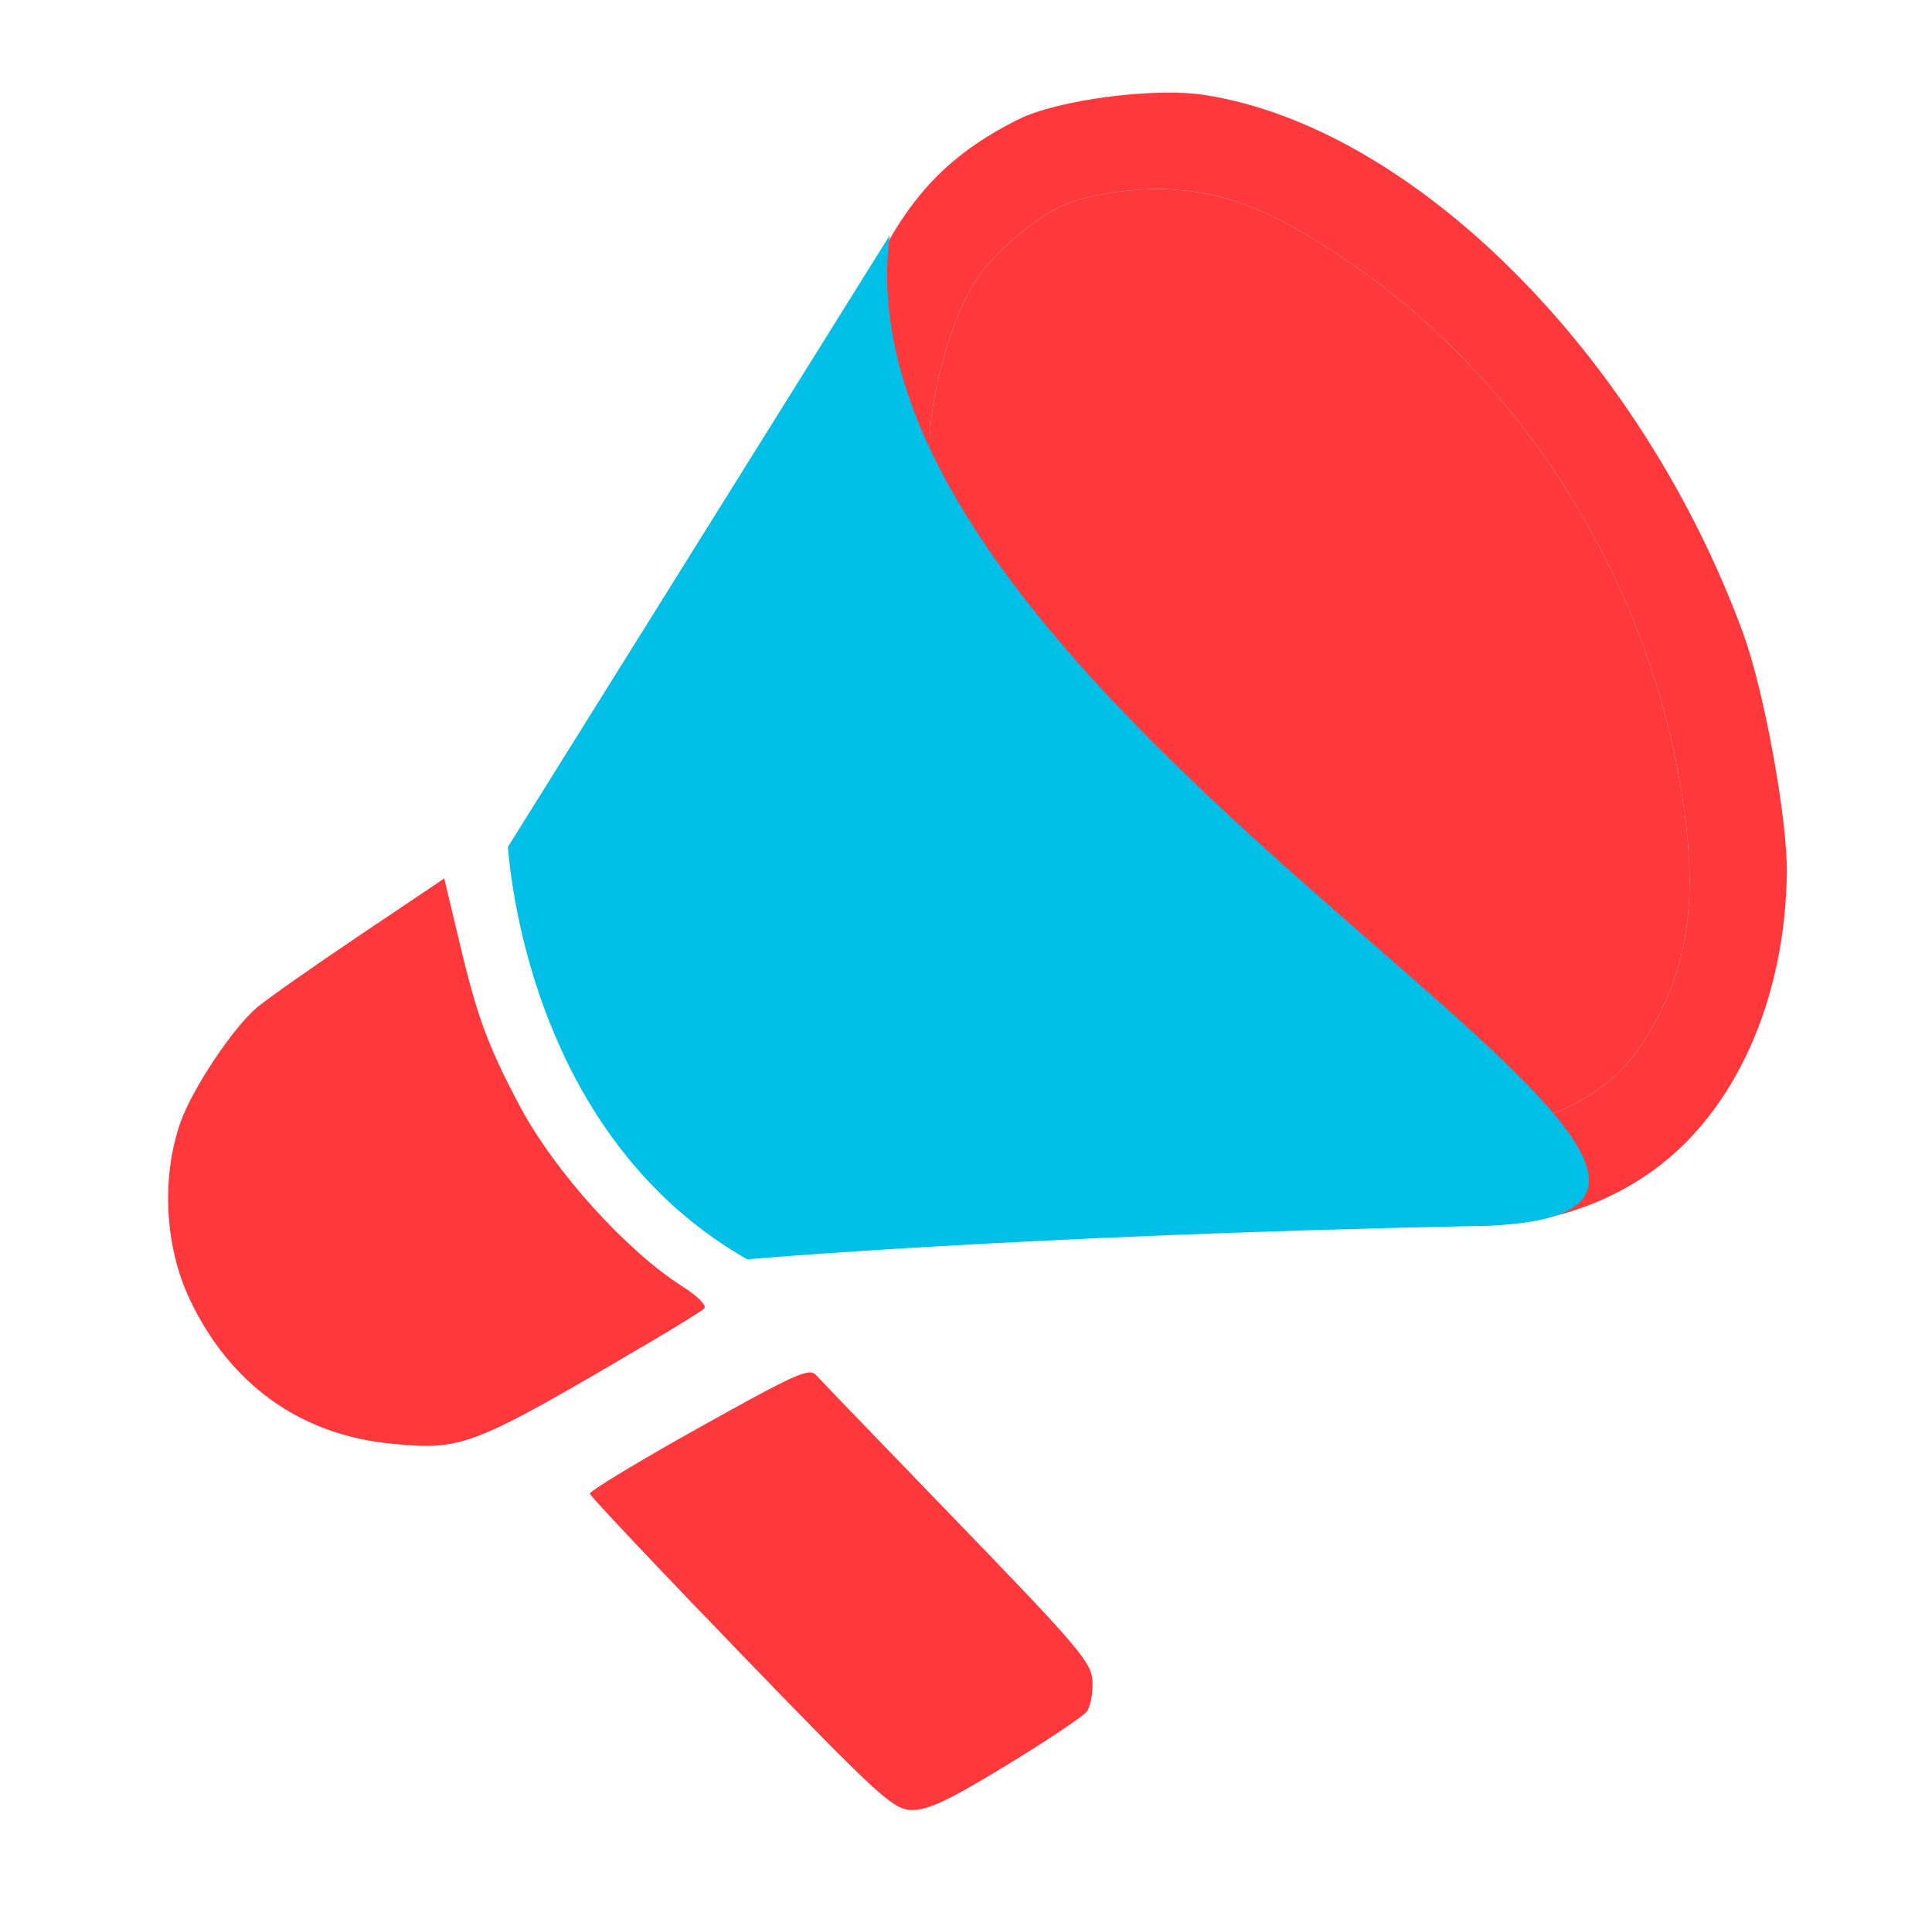
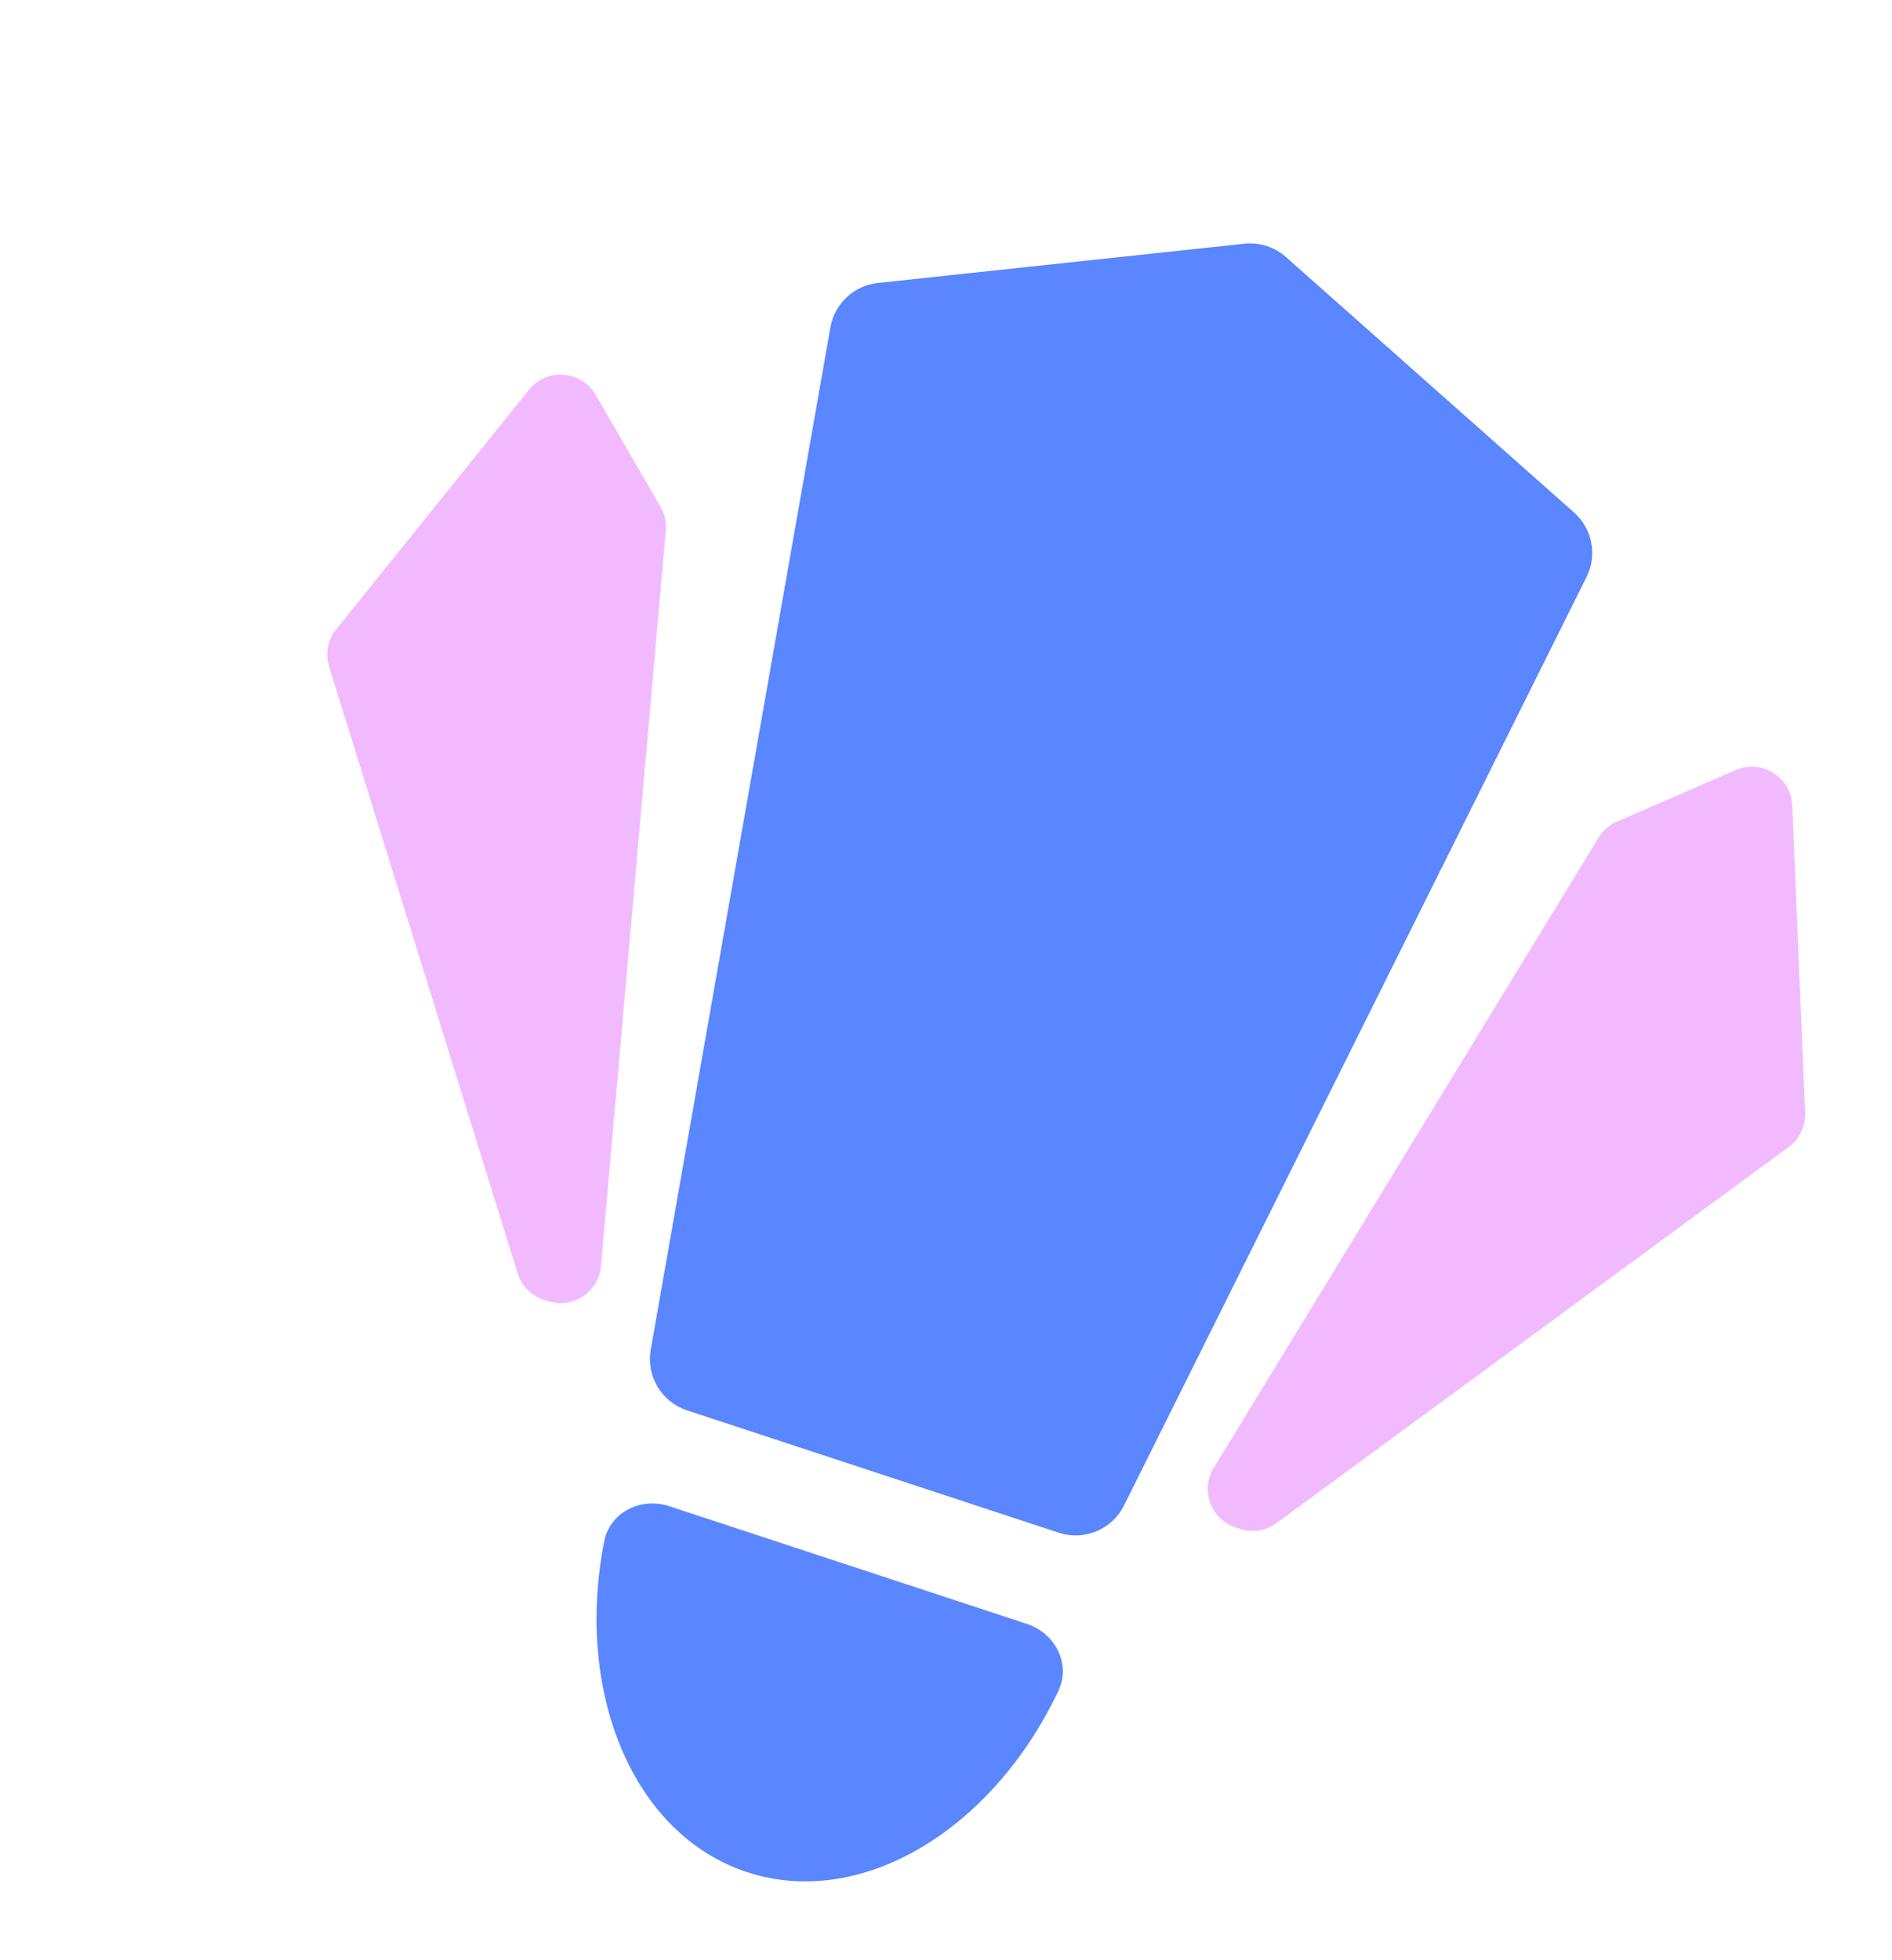
- <svg xmlns="http://www.w3.org/2000/svg" viewBox="0 0 321 320" fill="none">
-   <path fill-rule="evenodd" clip-rule="evenodd" d="M169.26 19.802C156.822 25.99 149.838 33.767 143.479 48.511C136.508 64.672 135.029 83.913 140.316 105.573C148.775 140.222 171.266 168.955 199.434 188.249C225.8 206.309 255.135 208.67 274.819 194.316C288.344 184.453 296.565 166.112 296.883 145.095C297.017 136.193 293.12 114.75 289.639 105.248C272.675 58.926 234.796 21.096 200.033 15.759C191.739 14.486 175.714 16.591 169.26 19.802ZM195.26 31.499C204.688 32.205 212.419 35.455 224.583 43.829C252.399 62.977 272.574 94.473 278.858 128.556C282.488 148.245 280.899 160.681 273.199 172.837C263.942 187.452 243.493 191.544 223.249 182.834C198.145 172.034 172.265 142.331 161.44 111.896C158.294 103.051 154.323 81.199 154.453 73.449C154.585 65.638 157.848 53.741 161.579 47.462C164.291 42.901 170.593 37.184 175.983 34.398C179.91 32.368 188.868 31.02 195.26 31.499ZM59.853 155.301C52.179 160.458 44.474 165.869 42.73 167.324C38.751 170.646 31.914 180.901 29.97 186.466C26.775 195.608 27.372 207.047 31.496 215.775C38.187 229.932 49.838 238.313 64.894 239.801C76.934 240.989 78.207 240.489 108.439 222.692C112.64 220.219 116.485 217.827 116.985 217.377C117.509 216.905 115.982 215.345 113.385 213.696C104.091 207.797 92.167 194.606 86.463 183.914C81.174 174 79.321 169.032 76.497 157.196L73.807 145.924L59.853 155.301ZM116.087 237.18C106.064 242.774 97.928 247.699 98.005 248.124C98.083 248.549 109.403 260.541 123.16 274.772C146.277 298.684 148.433 300.65 151.585 300.666C154.251 300.68 157.679 299.05 167.277 293.203C174.032 289.087 180.028 285.07 180.6 284.274C181.172 283.478 181.588 281.268 181.522 279.361C181.415 276.21 179.382 273.805 159.13 252.861C146.879 240.192 136.283 229.192 135.583 228.418C134.455 227.17 132.242 228.165 116.087 237.18Z" fill="#FF383C" />
-   <path d="M195.26 31.499C204.688 32.205 212.419 35.455 224.583 43.829C252.399 62.977 272.574 94.473 278.858 128.556C282.488 148.245 280.899 160.681 273.199 172.837C263.942 187.452 243.493 191.544 223.249 182.834C198.145 172.034 172.265 142.331 161.44 111.896C158.294 103.051 154.323 81.199 154.453 73.449C154.585 65.638 157.848 53.741 161.579 47.462C164.291 42.901 170.593 37.184 175.983 34.398C179.91 32.368 188.868 31.02 195.26 31.499Z" fill="#FF383C" />
-   <path d="M84.381 140.698C85.841 157.48 93.799 191.899 124.145 209.192C124.145 209.192 169.264 205.202 245.464 203.652C321.663 202.103 137.507 119.28 147.81 39.112L84.381 140.698Z" fill="#00C0E8" />
+ <svg xmlns="http://www.w3.org/2000/svg" viewBox="0 0 280 290" fill="none">
+   <path d="M152.004 240.379C156.201 241.76 158.529 246.316 156.634 250.307C146.853 270.904 127.446 282.661 110.56 277.103C93.675 271.544 85.048 250.558 89.415 228.179C90.261 223.843 94.841 221.561 99.038 222.943L152.004 240.379Z" fill="#5A86FF" />
+   <path d="M190.324 38.041C188.639 36.547 186.403 35.832 184.164 36.072L129.929 41.882C126.384 42.262 123.519 44.941 122.902 48.452L96.309 199.78C95.621 203.694 97.912 207.52 101.687 208.763L156.699 226.872C160.474 228.115 164.589 226.398 166.361 222.84L234.817 85.407C236.43 82.171 235.67 78.255 232.964 75.855L190.324 38.041Z" fill="#5A86FF" />
+   <path d="M179.639 217.274L236.599 123.984C237.243 122.93 238.197 122.1 239.33 121.608L256.885 113.983C260.75 112.304 265.095 115.027 265.271 119.237L267.161 164.706C267.244 166.702 266.328 168.609 264.718 169.792L188.94 225.443C187.377 226.592 185.355 226.913 183.513 226.307L182.884 226.1C179.211 224.891 177.624 220.574 179.639 217.274Z" fill="#F1BAFF" />
+   <path d="M88.943 187.42L98.541 78.54C98.65 77.309 98.376 76.075 97.756 75.006L88.163 58.444C86.052 54.798 80.939 54.407 78.297 57.689L49.765 93.144C48.512 94.701 48.116 96.778 48.709 98.686L76.608 188.467C77.183 190.319 78.619 191.779 80.461 192.386L81.09 192.593C84.763 193.802 88.604 191.272 88.943 187.42Z" fill="#F1BAFF" />
</svg>
